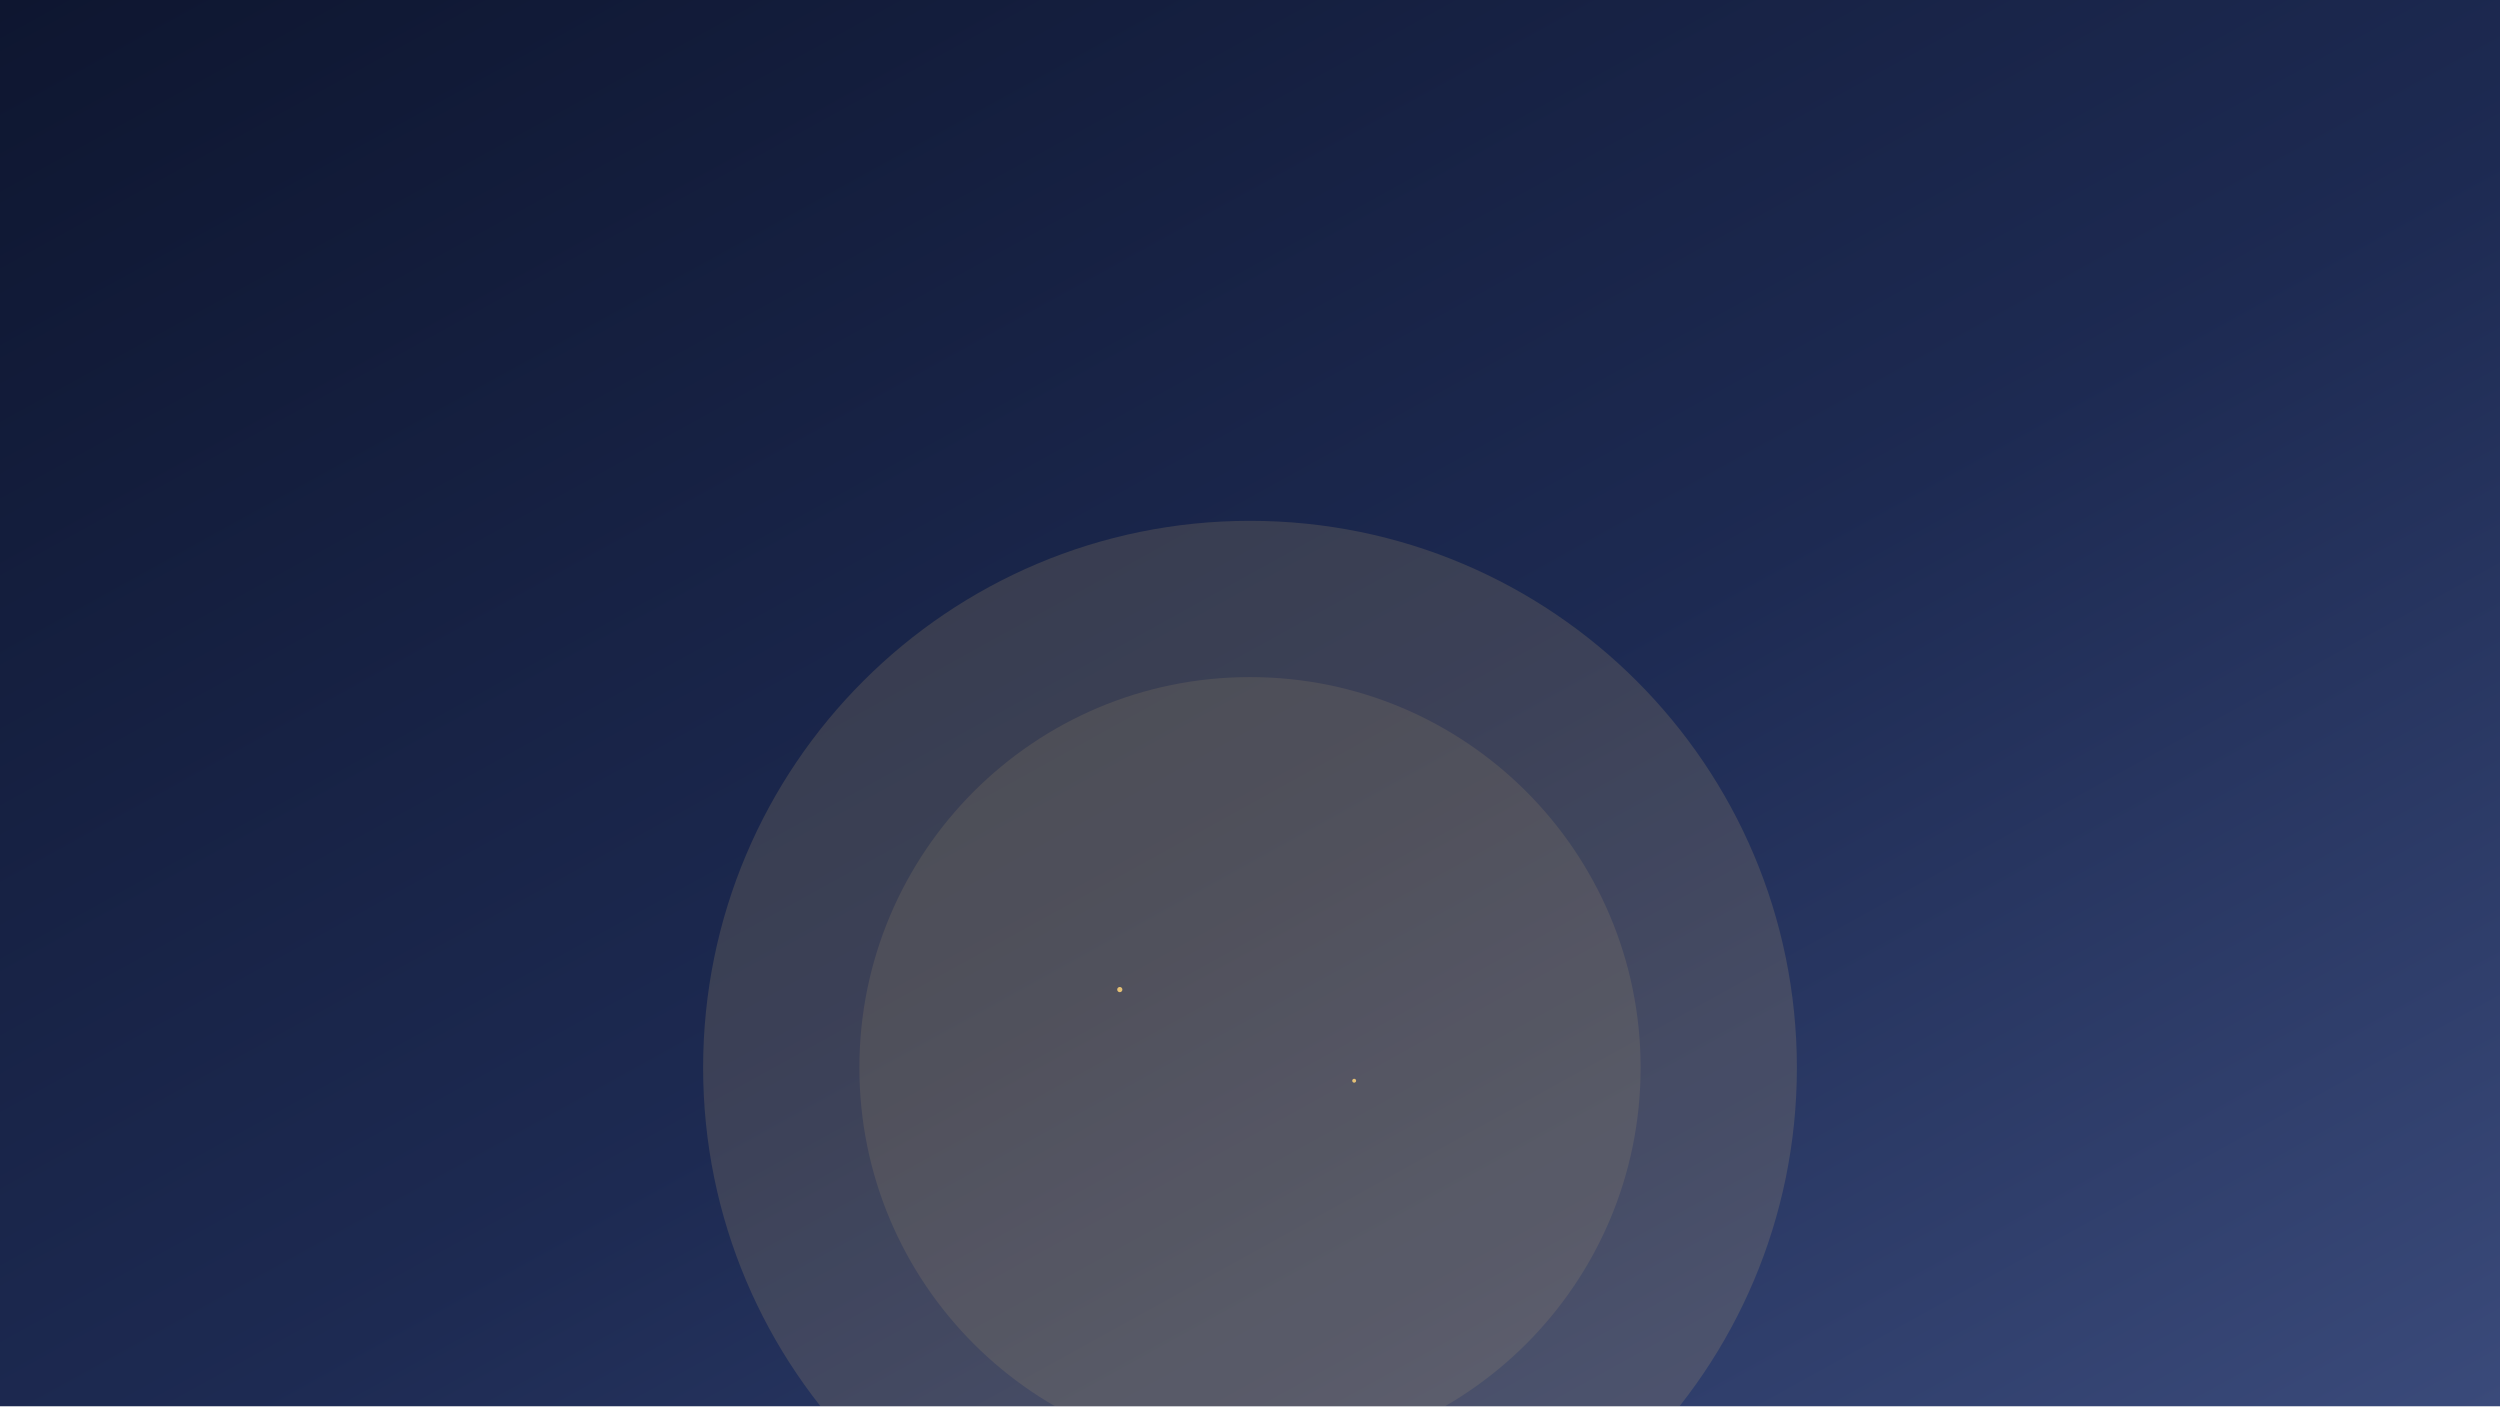
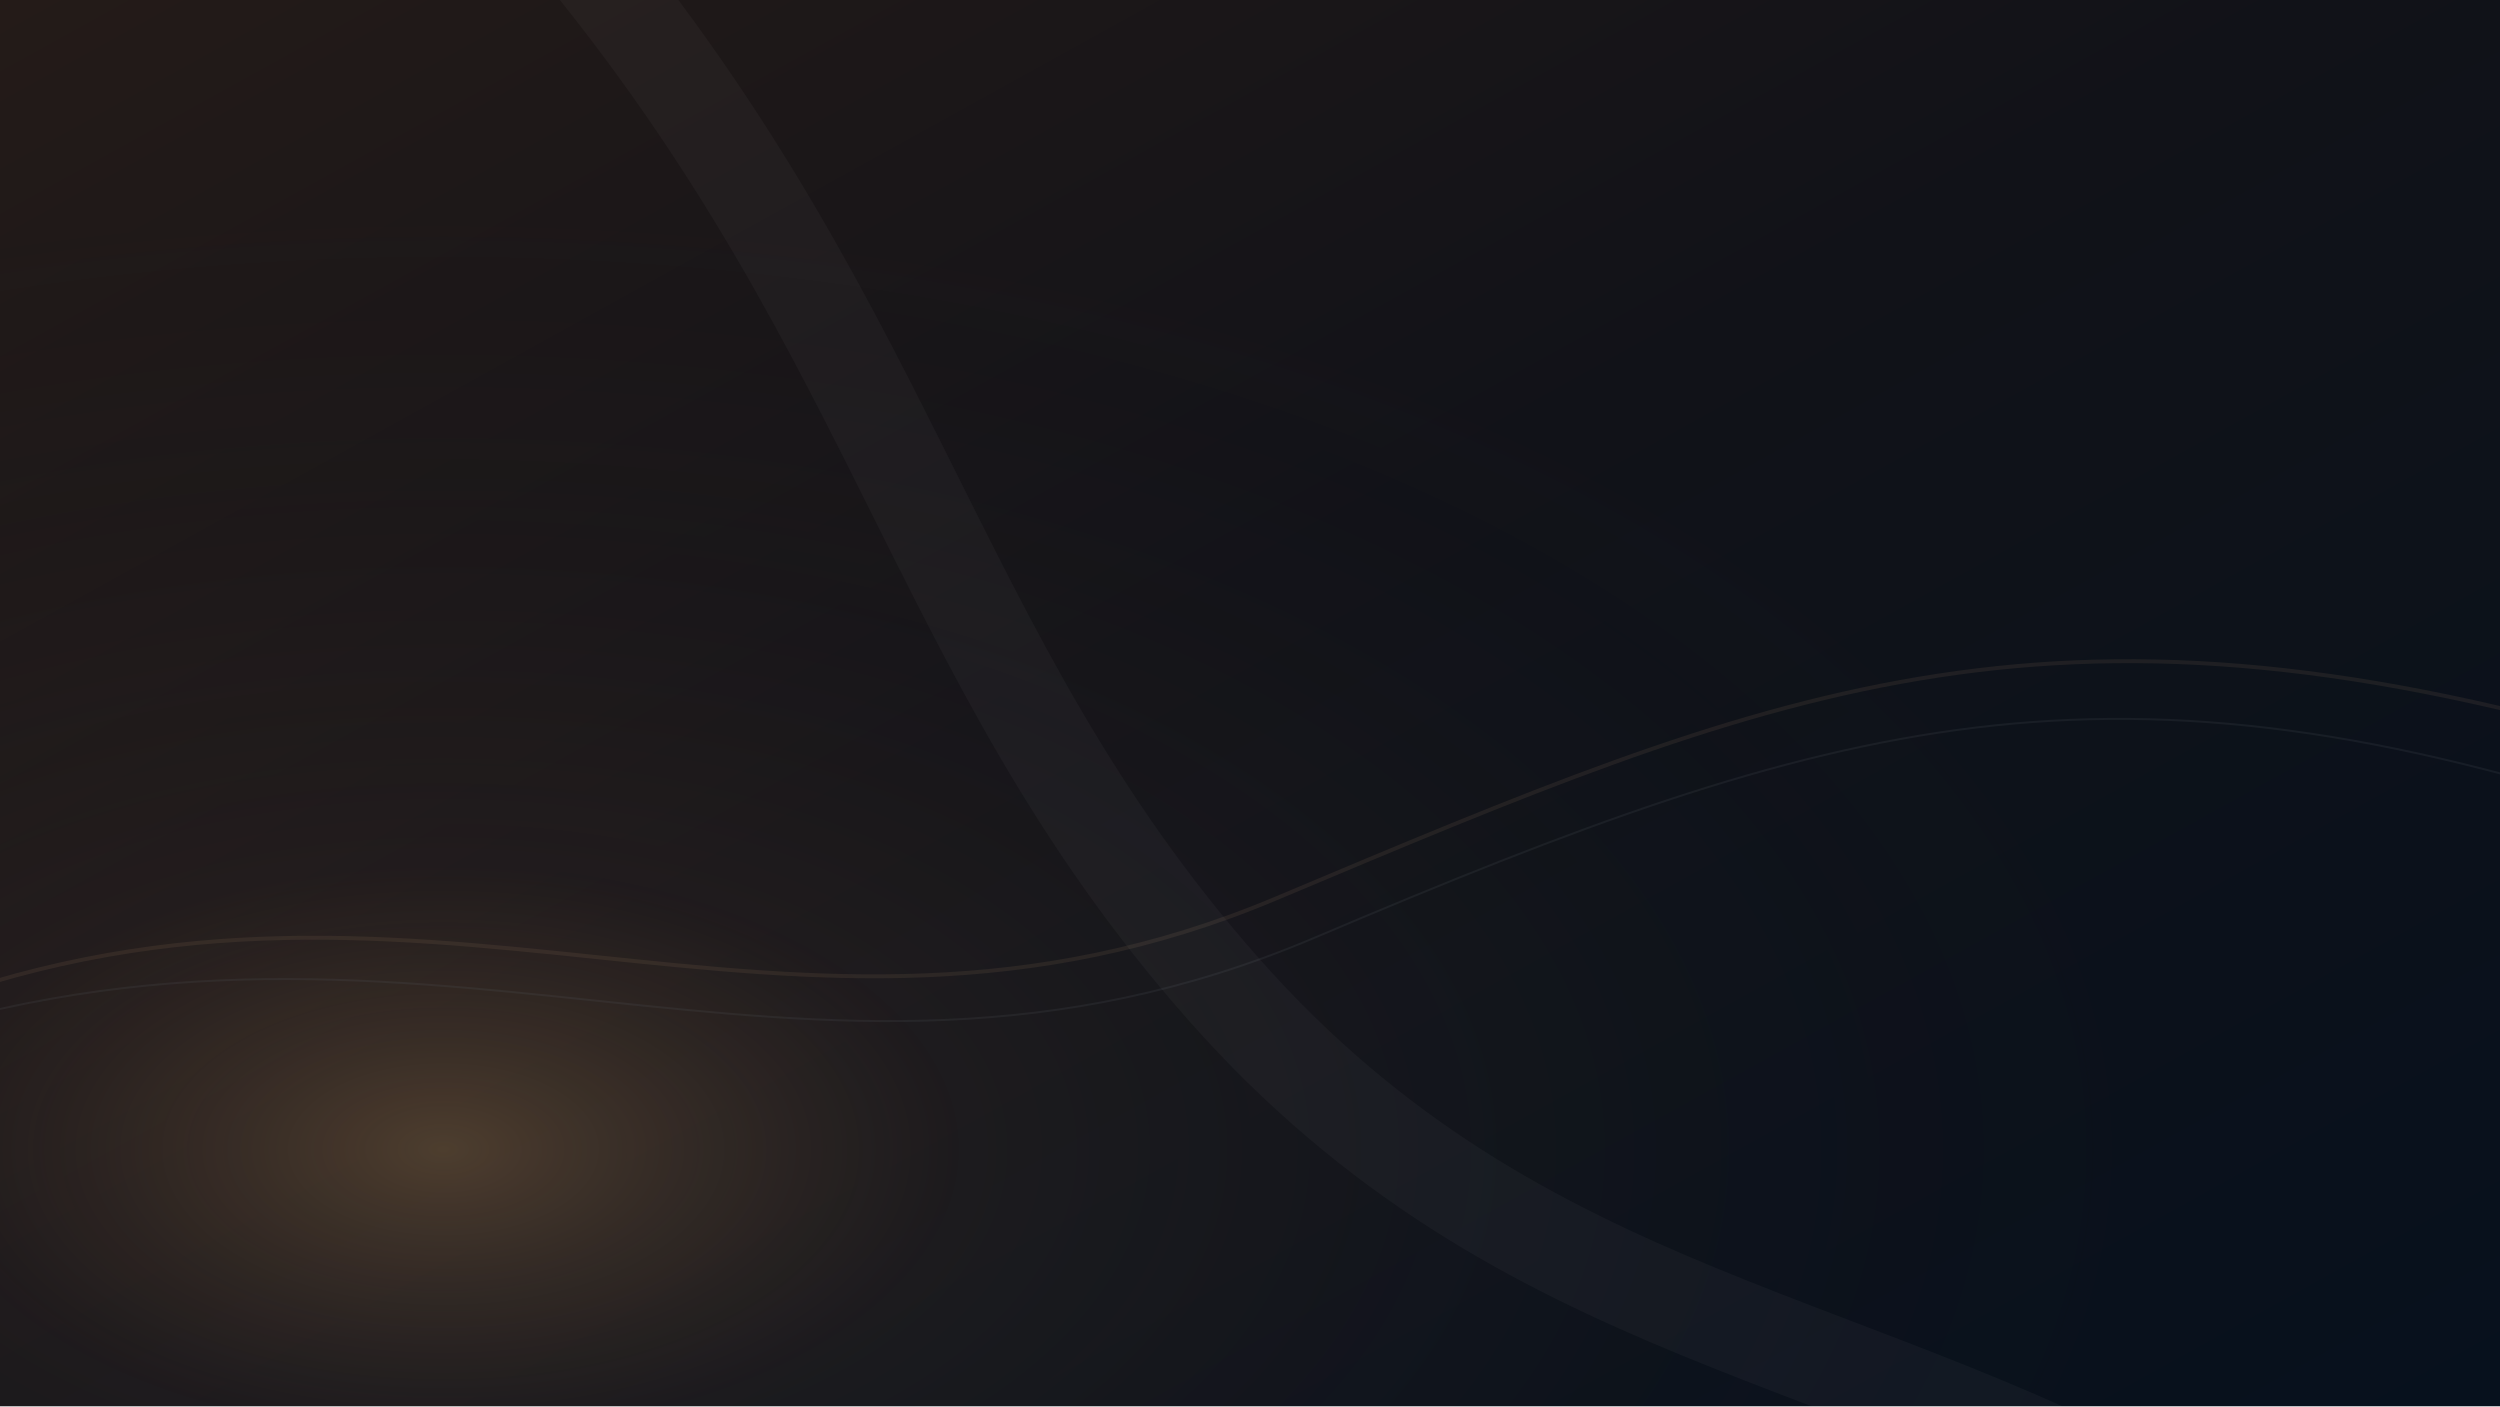
<svg xmlns="http://www.w3.org/2000/svg" width="1920" height="1080" viewBox="0 0 1920 1080" preserveAspectRatio="xMidYMid slice">
  <defs>
-     <linearGradient id="g" x1="0" y1="0" x2="1" y2="1">
-       <stop offset="0" stop-color="#0e1630" />
-       <stop offset="0.55" stop-color="#1d2a52" />
-       <stop offset="1" stop-color="#3a4a7a" />
+     <linearGradient id="dusk" x1="0" y1="0" x2="1" y2="1">
+       <stop offset="0" stop-color="#241b18" />
+       <stop offset=".46" stop-color="#111218" />
+       <stop offset="1" stop-color="#07111d" />
    </linearGradient>
+     <radialGradient id="bronze" cx="18%" cy="82%" r="72%">
+       <stop offset="0" stop-color="#bb8b56" stop-opacity=".36" />
+       <stop offset=".28" stop-color="#765138" stop-opacity=".14" />
+       <stop offset="1" stop-color="#151318" stop-opacity="0" />
+     </radialGradient>
  </defs>
-   <rect width="1920" height="1080" fill="url(#g)" />
-   <circle cx="960" cy="820" r="420" fill="#ffd479" opacity="0.14" />
-   <circle cx="960" cy="820" r="300" fill="#ffd479" opacity="0.1" />
-   <g fill="#ffd479" opacity="0.85">
-     <circle cx="860" cy="760" r="2" />
-     <circle cx="1040" cy="830" r="1.5" />
+   <rect width="1920" height="1080" fill="url(#dusk)" />
+   <rect width="1920" height="1080" fill="url(#bronze)" />
+   <g fill="none" stroke-linecap="round">
+     <path d="M-80 780C320 620 600 850 980 690s590-250 1040-120" stroke="#d3b07b" stroke-opacity=".09" stroke-width="3" />
+     <path d="M-120 810C320 650 610 890 1010 720s610-230 1030-90" stroke="#5b5f68" stroke-opacity=".16" stroke-width="1.5" />
+     <path d="M410-80C690 240 710 500 940 760s490 260 760 420" stroke="#eef0ec" stroke-opacity=".035" stroke-width="72" />
  </g>
</svg>
